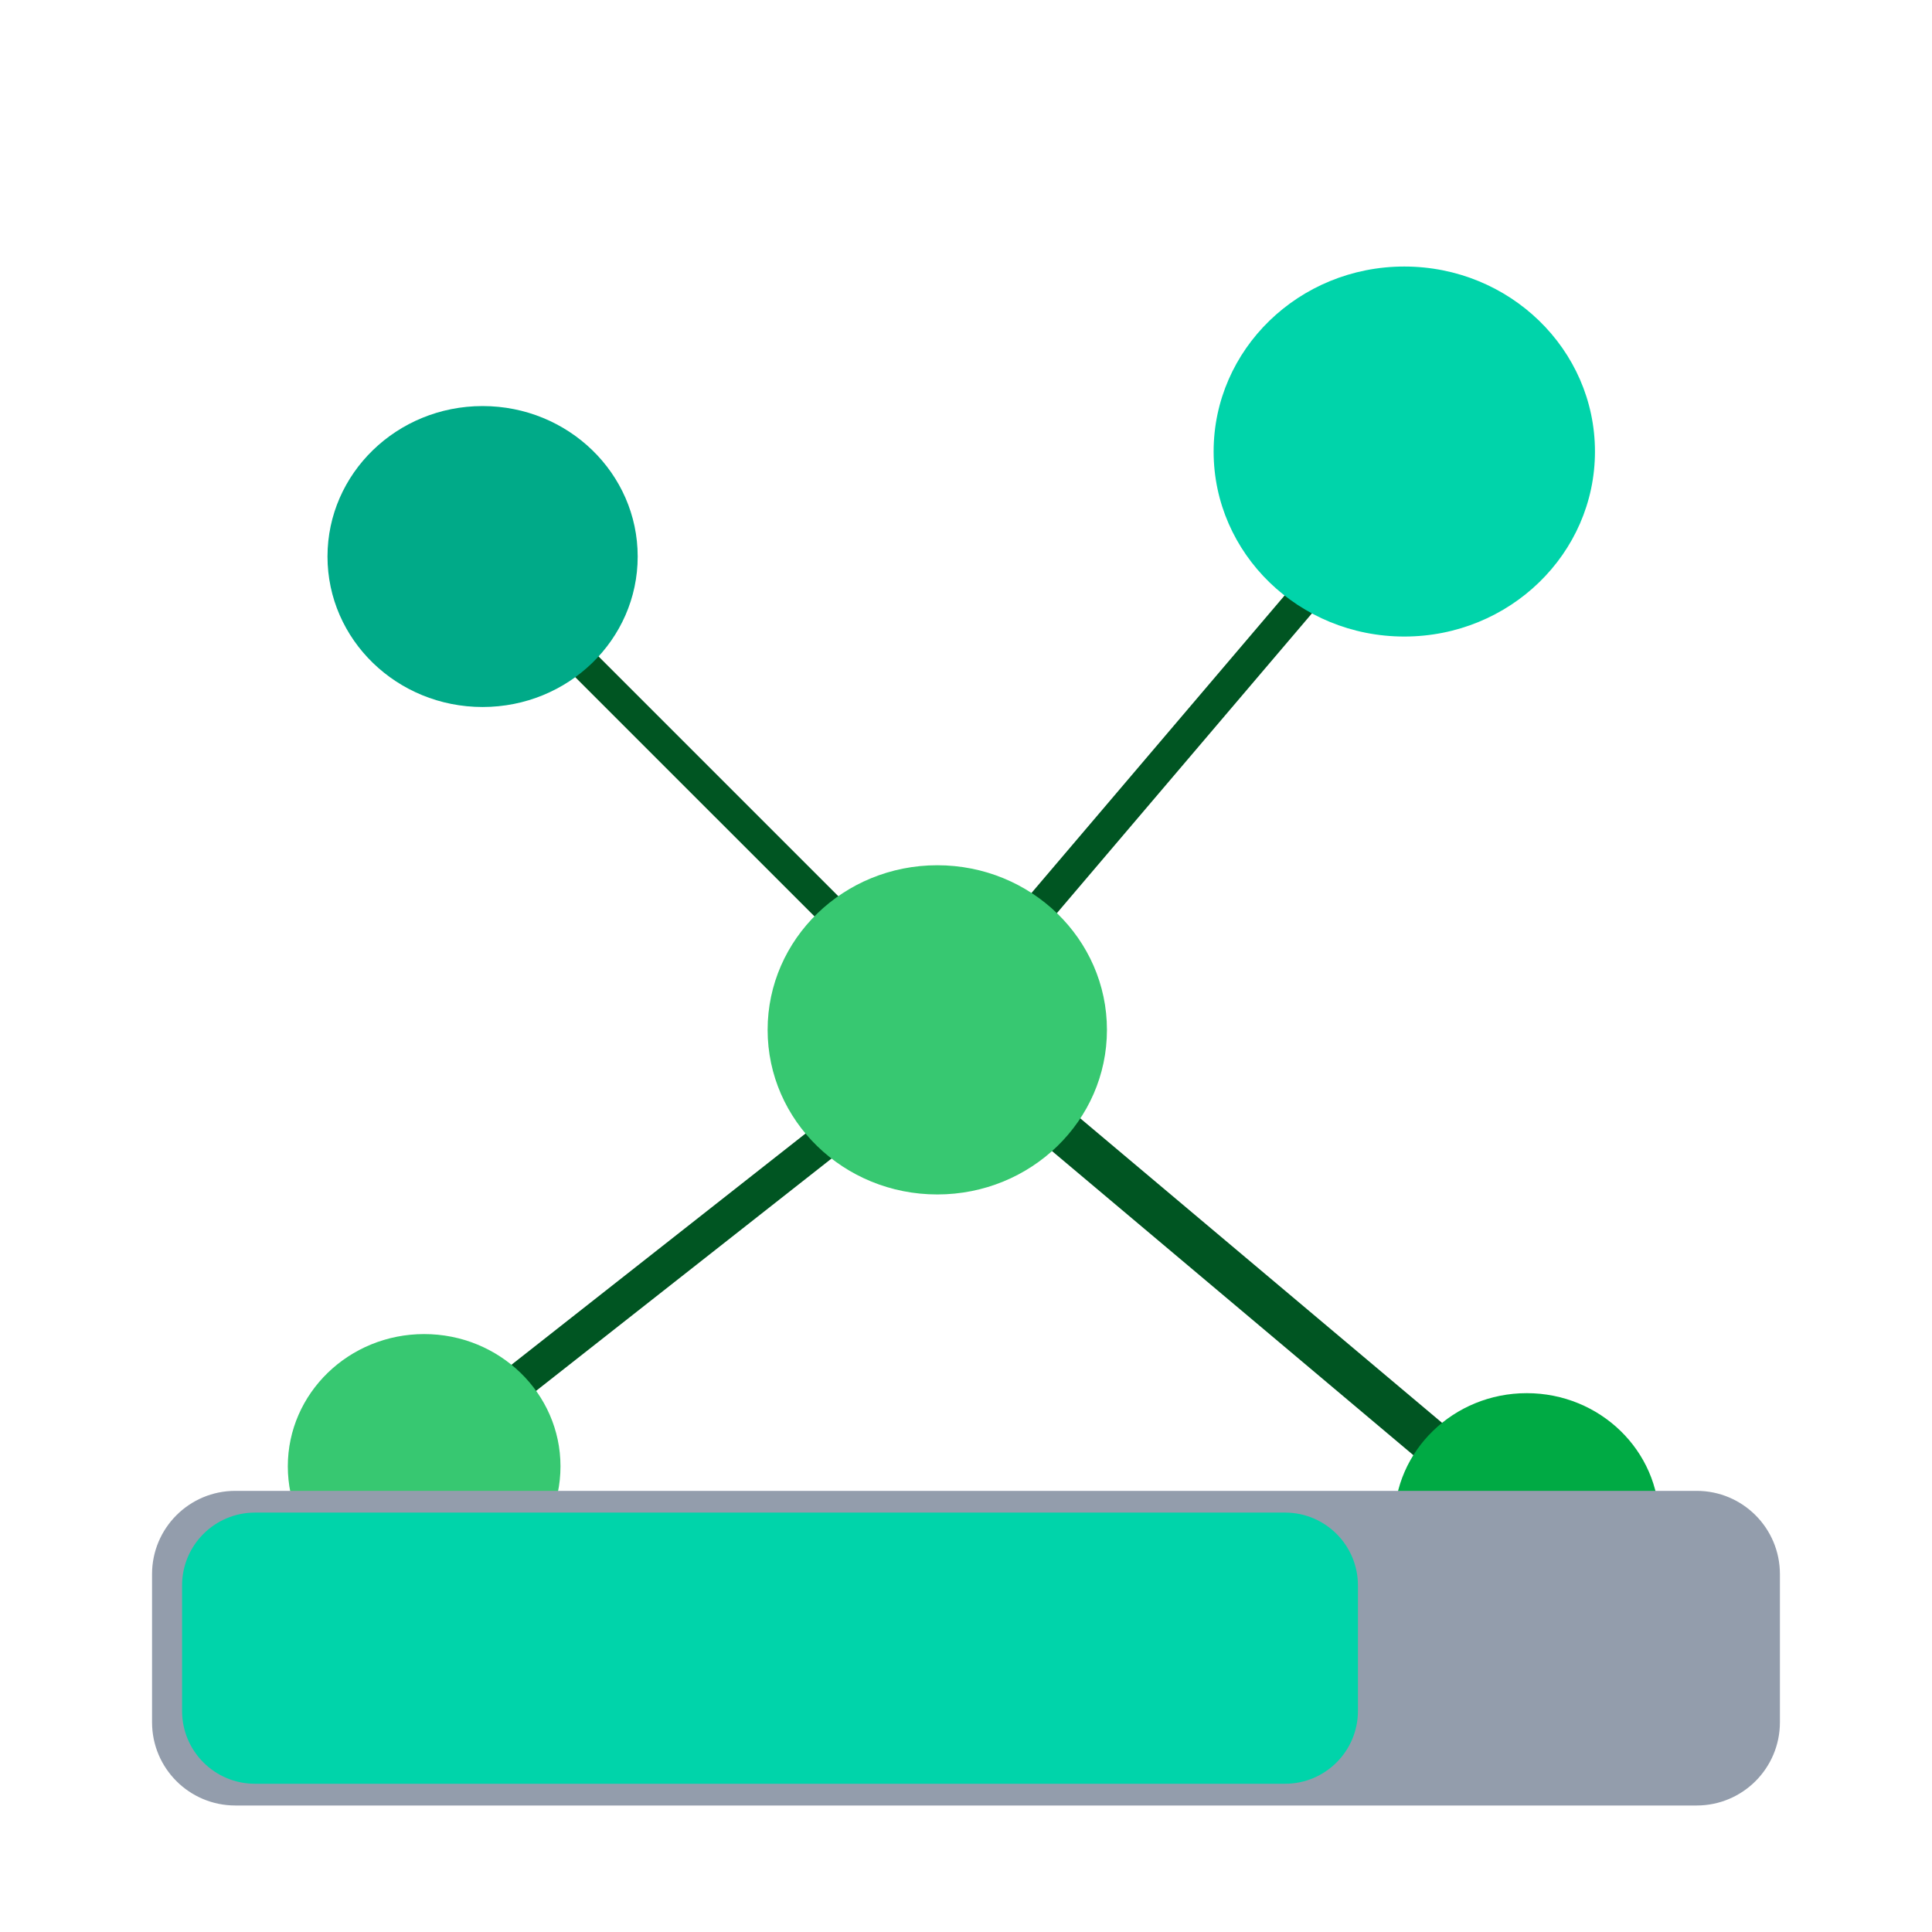
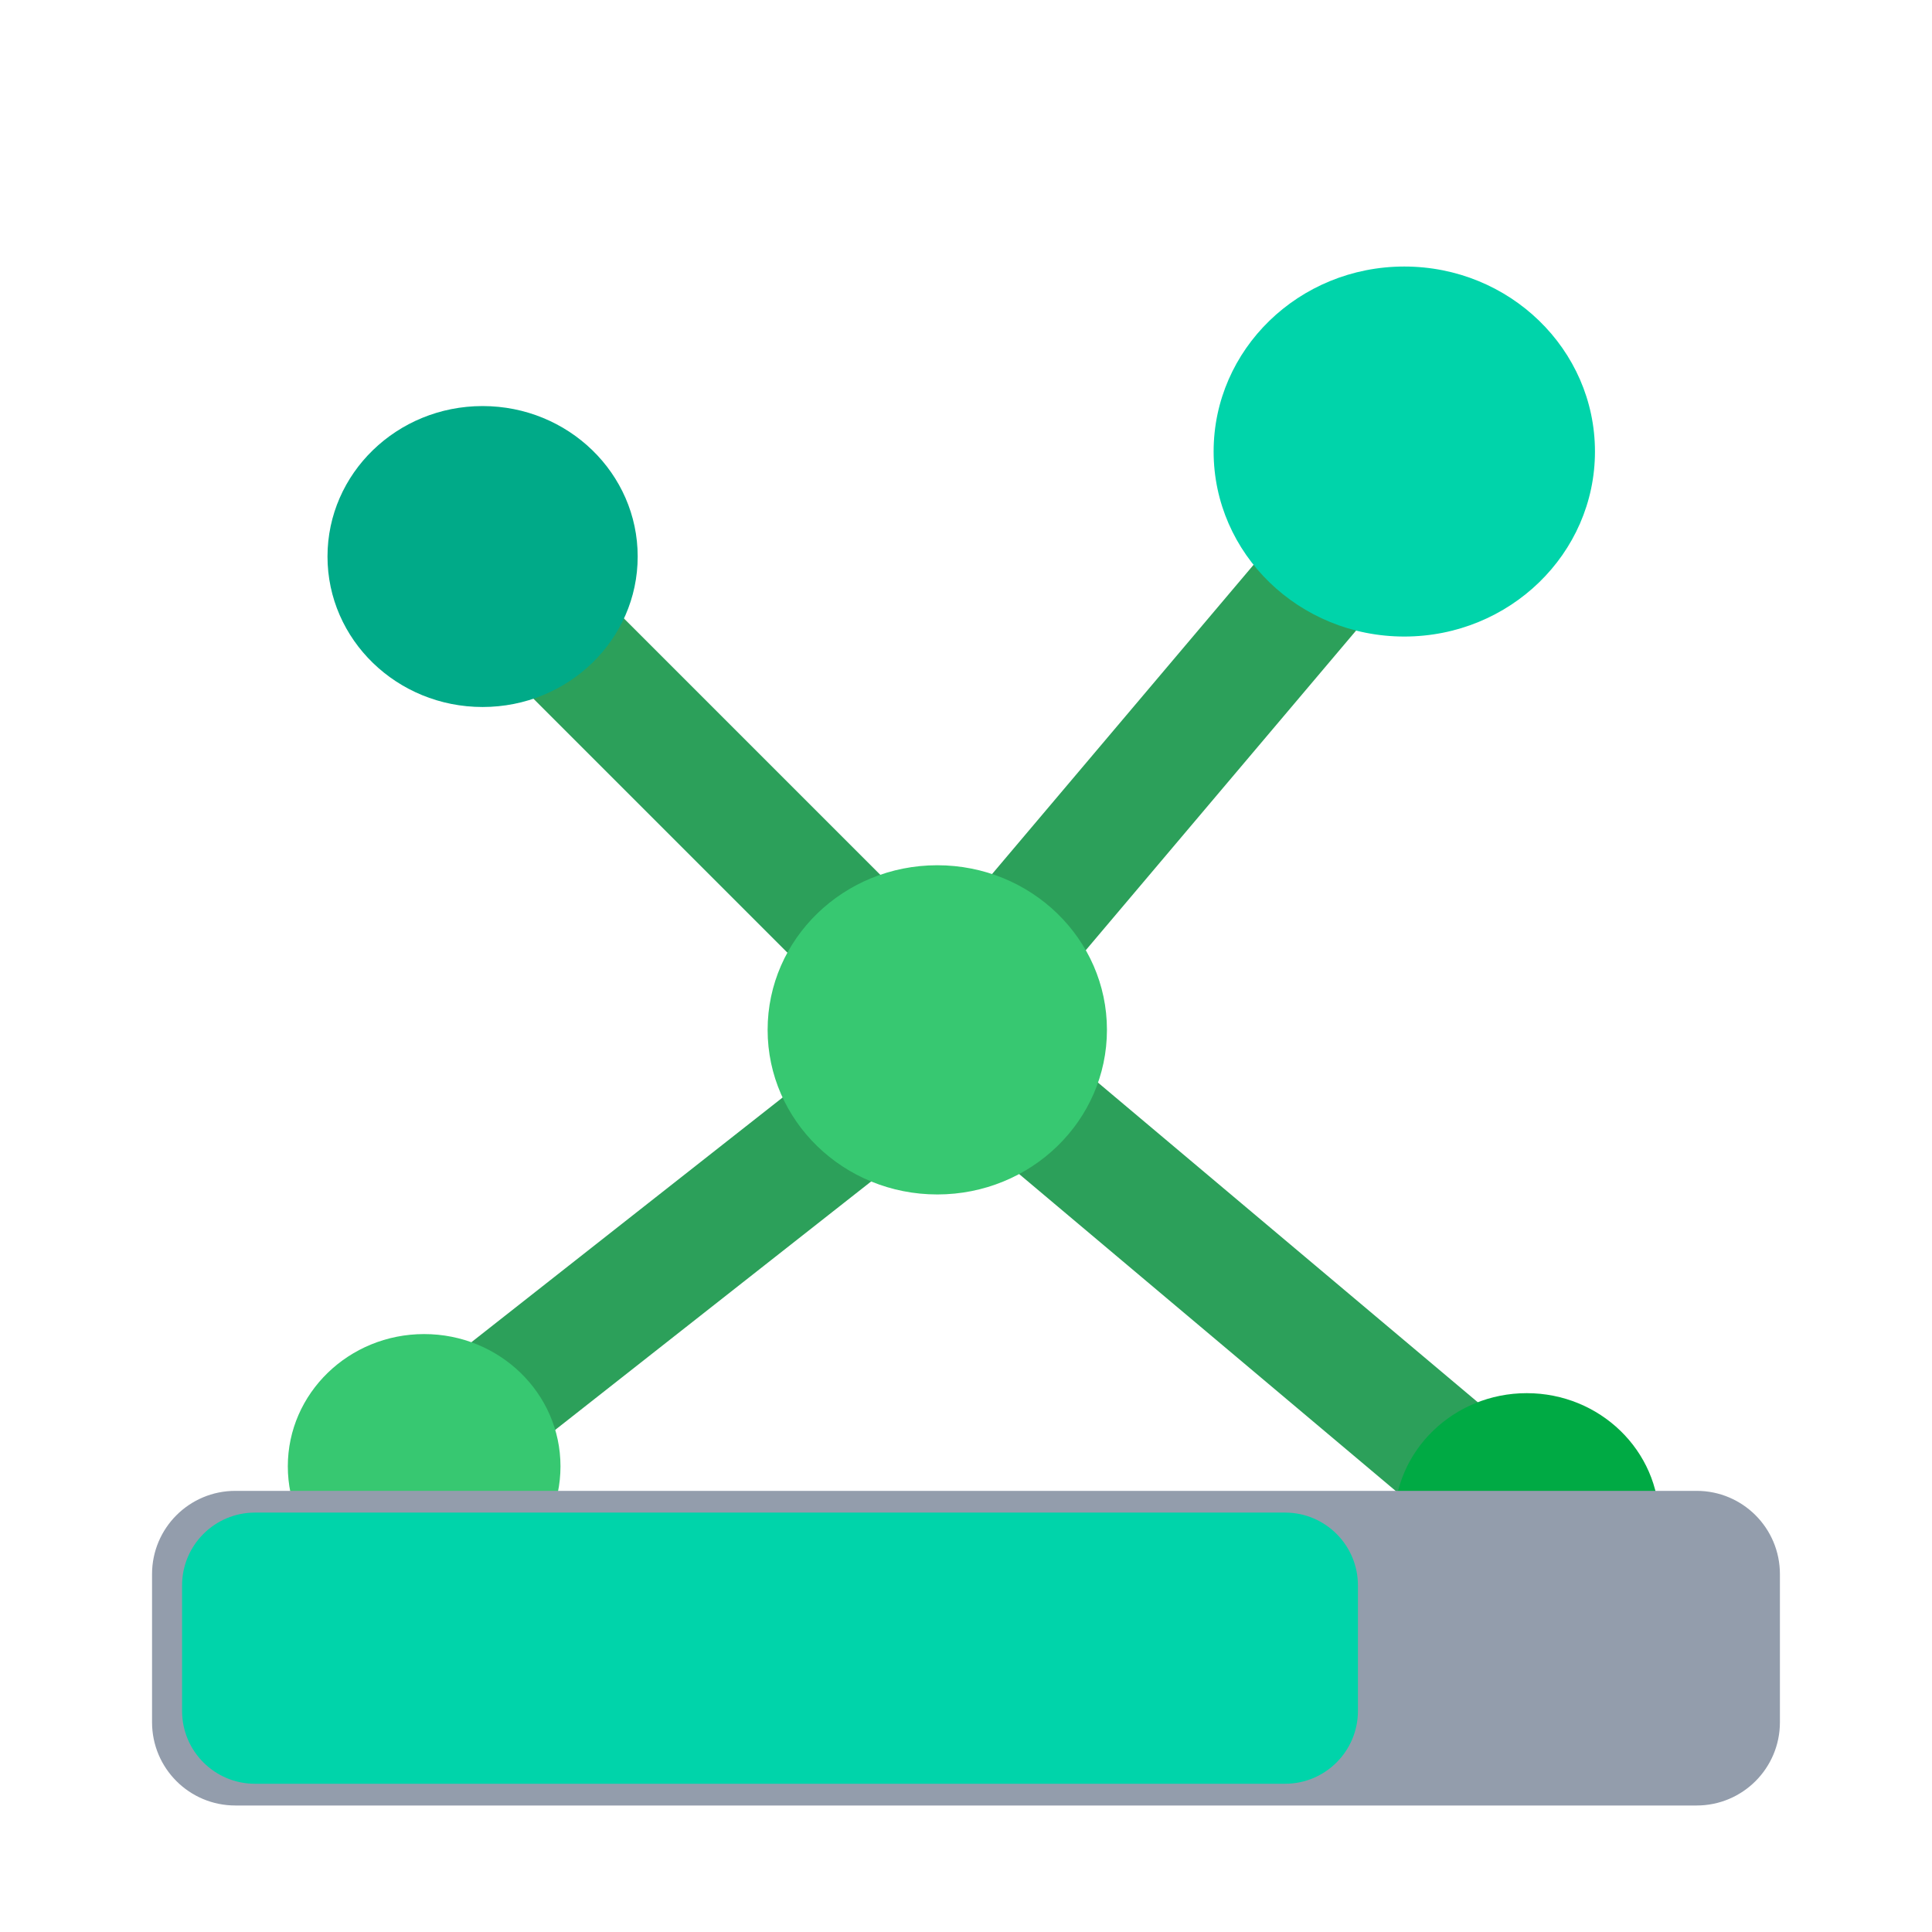
<svg xmlns="http://www.w3.org/2000/svg" width="48" height="48" viewBox="0 0 48 48" id="svg2" version="1.1">
  <defs id="defs10">
    <marker orient="auto" refY="0.0" refX="0.0" id="Arrow1Lstart" style="overflow:visible">
      <path id="path4598" d="M 0.0,0.0 L 5.0,-5.0 L -12.5,0.0 L 5.0,5.0 L 0.0,0.0 z " style="fill-rule:evenodd;stroke:#000000;stroke-width:1.0pt" transform="scale(0.8) translate(12.5,0)" />
    </marker>
  </defs>
  <g id="g4150">
    <g id="g4544">
      <path id="path4530" d="M 0,0 H 48 V 48 H 0 Z" style="fill:none" />
      <g id="g901" transform="matrix(1.073929,0,0,1.073929,69.94983,29.75962)">
-         <path id="path4171" d="m -53.708,4.707 10.731,-8.438" style="fill:#e6e6e6;fill-rule:evenodd;stroke:#005522;stroke-width:0.827px;stroke-linecap:butt;stroke-linejoin:miter;stroke-opacity:1" />
-         <path id="path4173" d="m -54.245,-14.973 9.358,9.358" style="fill:#e6e6e6;fill-rule:evenodd;stroke:#005522;stroke-width:0.72px;stroke-linecap:butt;stroke-linejoin:miter;stroke-opacity:1" />
-         <path id="path4175" d="m -31.87,-17.524 -9.184,10.794" style="fill:#e6e6e6;fill-rule:evenodd;stroke:#005522;stroke-width:0.75px;stroke-linecap:butt;stroke-linejoin:miter;stroke-opacity:1" />
-         <path id="path4177" d="m -42.783,-3.407 12.753,10.733" style="fill:#e6e6e6;fill-rule:evenodd;stroke:#005522;stroke-width:1px;stroke-linecap:butt;stroke-linejoin:miter;stroke-opacity:1" />
+         <path id="path4171" d="m -53.708,4.707 10.731,-8.438" style="fill:#00aa44;fill-rule:evenodd;stroke:#2ca05a;stroke-width:2.793;stroke-linecap:butt;stroke-linejoin:miter;stroke-opacity:1;stroke-miterlimit:4;stroke-dasharray:none" />
+         <path id="path4173" d="m -54.245,-14.973 9.358,9.358" style="fill:#00aa44;fill-rule:evenodd;stroke:#2ca05a;stroke-width:2.793;stroke-linecap:butt;stroke-linejoin:miter;stroke-opacity:1;stroke-miterlimit:4;stroke-dasharray:none" />
+         <path id="path4175" d="m -31.87,-17.524 -9.925,11.737" style="fill:#00aa44;fill-rule:evenodd;stroke:#2ca05a;stroke-width:2.793;stroke-linecap:butt;stroke-linejoin:miter;stroke-miterlimit:4;stroke-dasharray:none;stroke-opacity:1" />
+         <path id="path4177" d="m -42.783,-3.407 12.753,10.733" style="fill:#00aa44;fill-rule:evenodd;stroke:#2ca05a;stroke-width:2.793;stroke-linecap:butt;stroke-linejoin:miter;stroke-opacity:1;stroke-miterlimit:4;stroke-dasharray:none" />
        <ellipse ry="3.06" rx="3.154" cy="6.212" cx="-55.322" id="path4136-6-3" style="opacity:1;fill:#37c871;fill-opacity:1;fill-rule:evenodd;stroke:none;stroke-width:2.782;stroke-linejoin:round;stroke-miterlimit:4;stroke-dasharray:none;stroke-opacity:1" />
        <ellipse ry="2.975" rx="3.066" cy="7.494" cx="-29.814" id="path4136-1" style="opacity:1;fill:#00aa44;fill-opacity:1;fill-rule:evenodd;stroke:none;stroke-width:3.319;stroke-linejoin:round;stroke-miterlimit:4;stroke-dasharray:none;stroke-opacity:1" />
        <ellipse ry="4.28" rx="4.411" cy="-17.265" cx="-32.647" id="path4136-6" style="opacity:1;fill:#00d4aa;fill-opacity:1;fill-rule:evenodd;stroke:none;stroke-width:3.891;stroke-linejoin:round;stroke-miterlimit:4;stroke-dasharray:none;stroke-opacity:1" />
        <ellipse ry="3.481" rx="3.588" cy="-14.836" cx="-53.97" id="path4136" style="opacity:1;fill:#00aa88;fill-opacity:1;fill-rule:evenodd;stroke:none;stroke-width:3.489;stroke-linejoin:round;stroke-miterlimit:4;stroke-dasharray:none;stroke-opacity:1" />
        <ellipse ry="3.808" rx="3.925" cy="-3.886" cx="-43.451" id="path4136-0" style="opacity:1;fill:#37c871;fill-opacity:1;fill-rule:evenodd;stroke:none;stroke-width:3.314;stroke-linejoin:round;stroke-miterlimit:4;stroke-dasharray:none;stroke-opacity:1" />
      </g>
    </g>
    <g transform="translate(1.006728,-25.8873)" id="g4144" />
    <g id="g4615" transform="translate(0.5124929)">
      <rect ry="1.6" y="37.508" x="3.733" height="6.881" width="39.508" id="rect4596" style="fill:#939dac;stroke:#939dac;stroke-width:0.936;stroke-linecap:round;stroke-linejoin:round;stroke-miterlimit:4;stroke-dasharray:none;stroke-opacity:1;paint-order:markers fill stroke" />
      <rect ry="1.81" y="37.58" x="4.011" height="6.737" width="29.214" id="rect4596-3" style="fill:#00d4aa;stroke:none;stroke-width:0.796;stroke-linecap:round;stroke-linejoin:round;stroke-miterlimit:4;stroke-dasharray:none;stroke-opacity:1;paint-order:normal" />
    </g>
  </g>
</svg>
